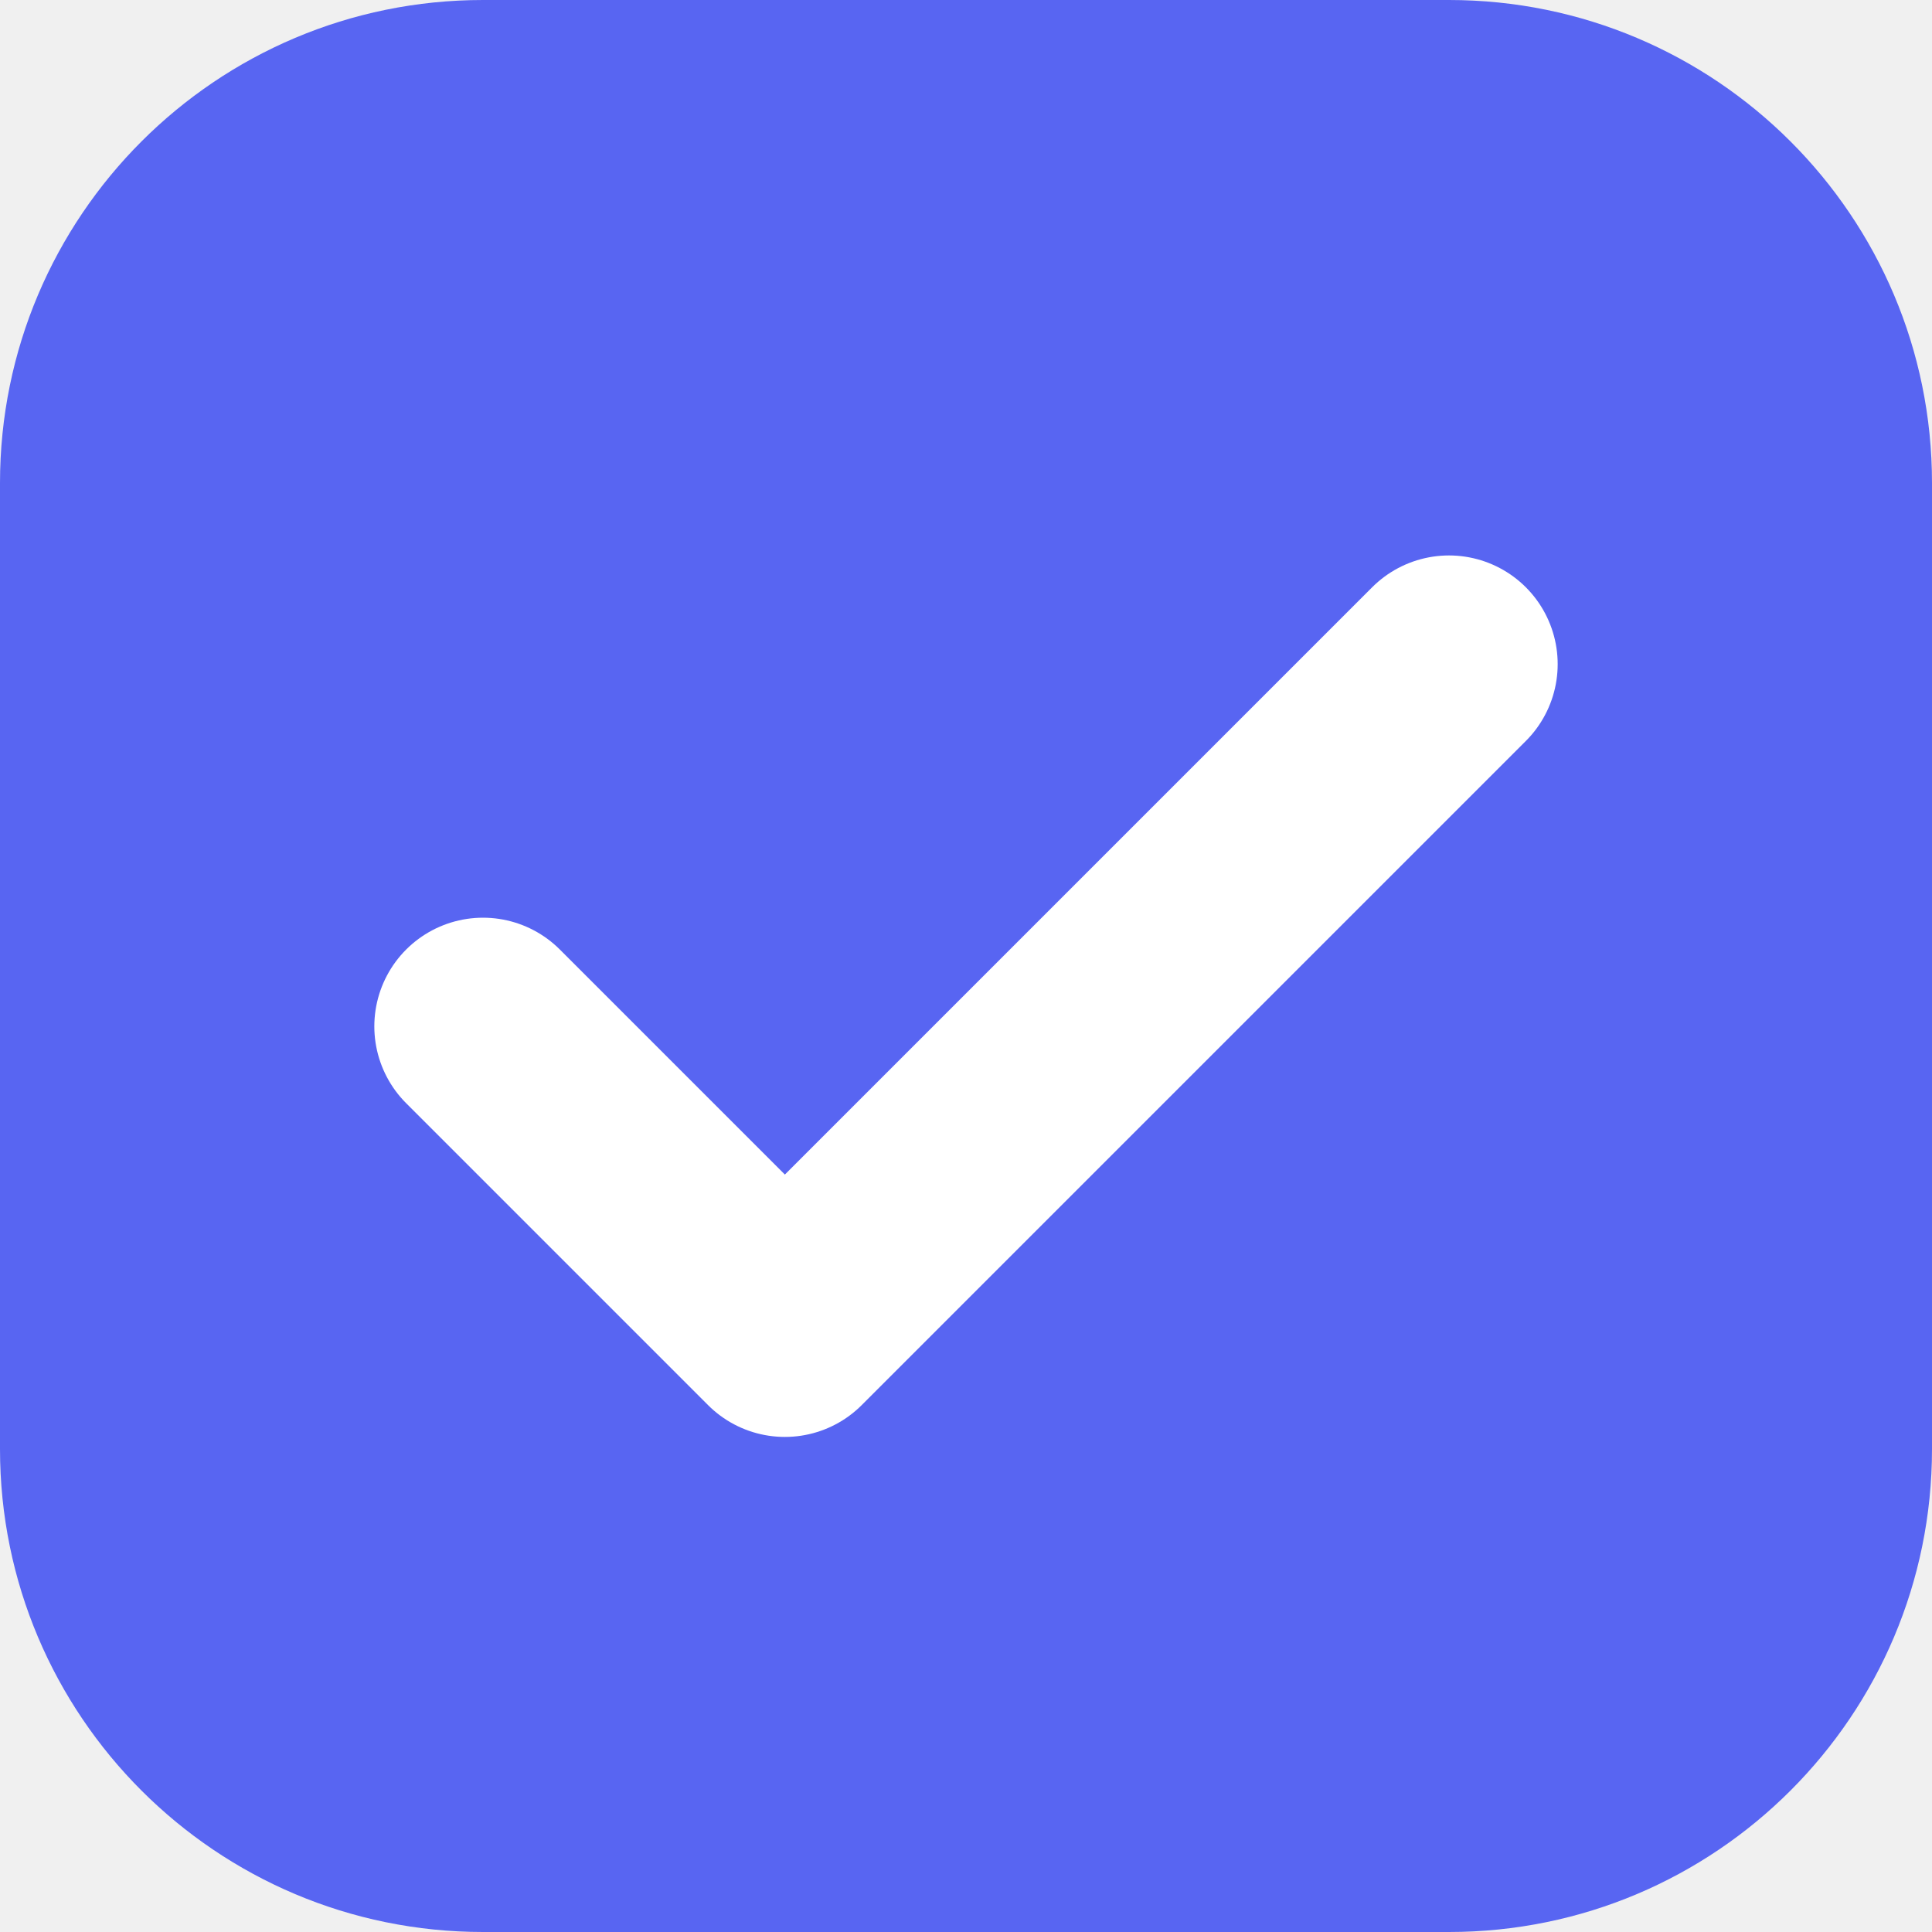
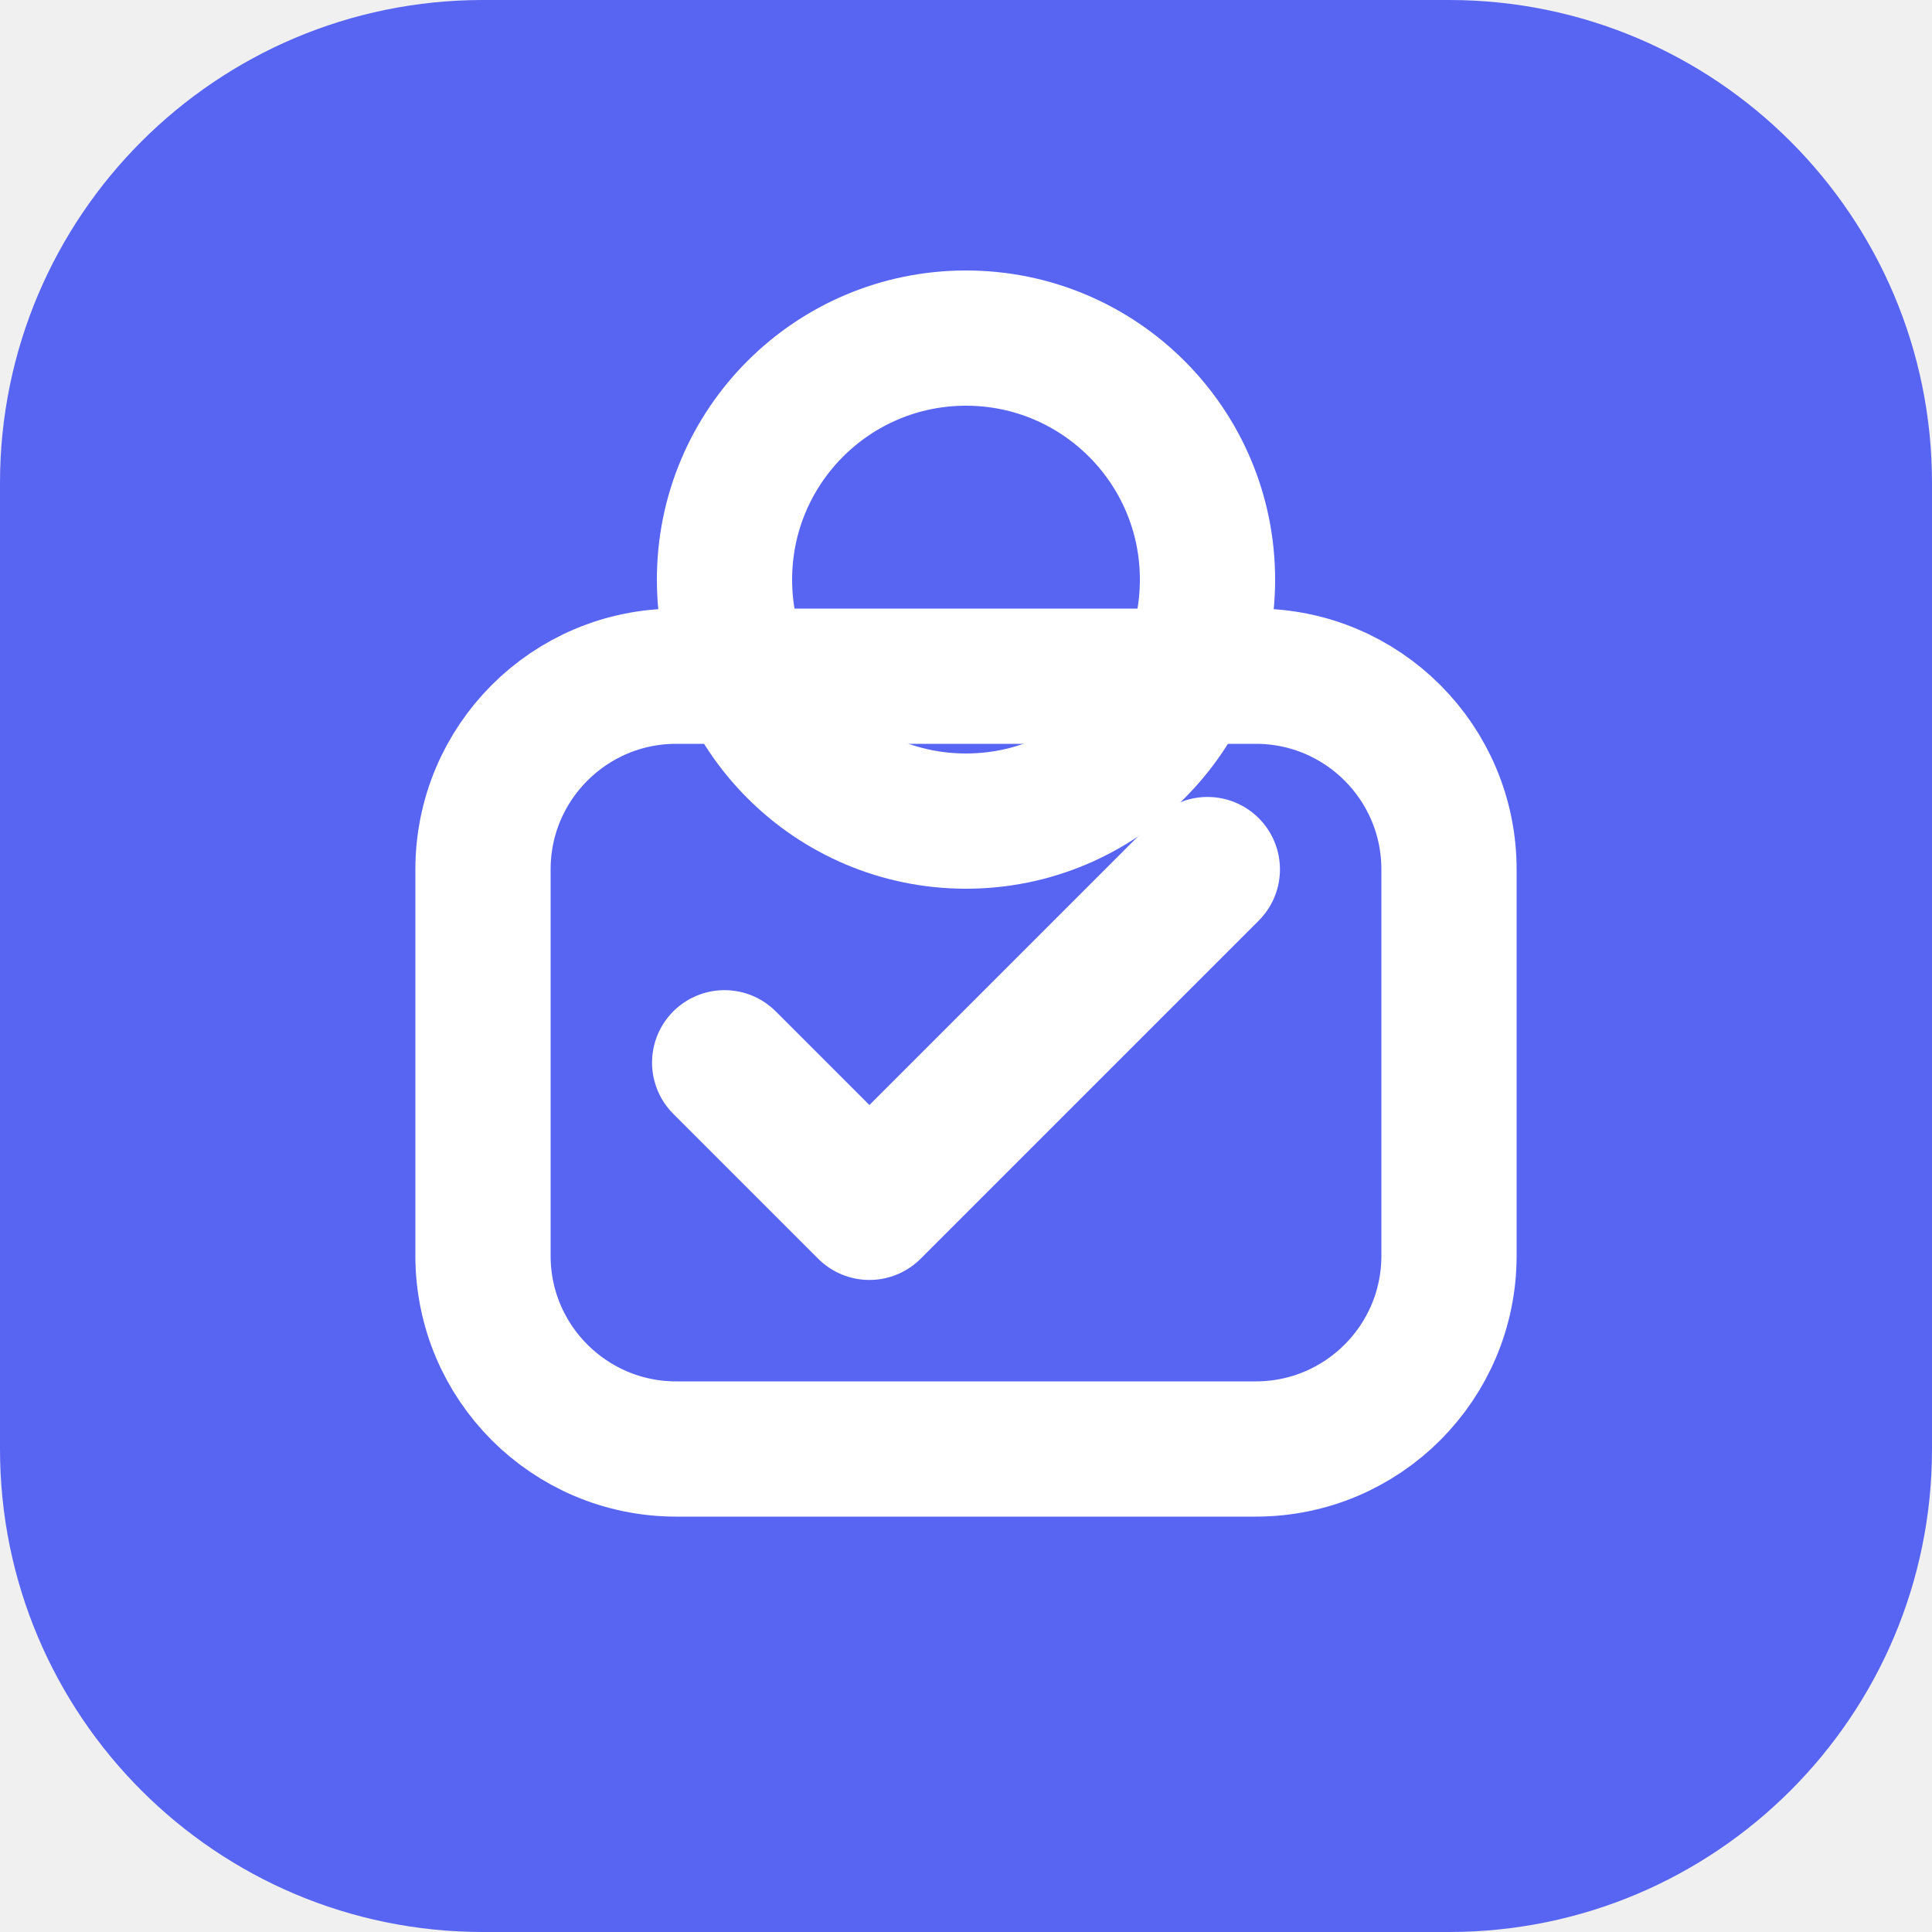
- <svg xmlns="http://www.w3.org/2000/svg" viewBox="0 0 16 16" width="16" height="16">
-   <rect width="16" height="16" rx="4" fill="#5865F2" />
-   <path d="M4 8.5L6.5 11L12 5.5" stroke="white" stroke-width="1.8" fill="none" stroke-linecap="round" stroke-linejoin="round" />
+ <svg xmlns="http://www.w3.org/2000/svg" viewBox="0 0 20 20" width="20" height="20">
+   <rect width="20" height="20" rx="5" fill="#5865F2" />
+   <rect x="5" y="7" width="10" height="8" rx="2" fill="none" stroke="white" stroke-width="1.4" />
+   <circle cx="10" cy="6" r="2.5" fill="none" stroke="white" stroke-width="1.4" />
+   <path d="M7.5 11L9 12.5L12.5 9" stroke="white" stroke-width="1.5" fill="none" stroke-linecap="round" stroke-linejoin="round" />
</svg>
